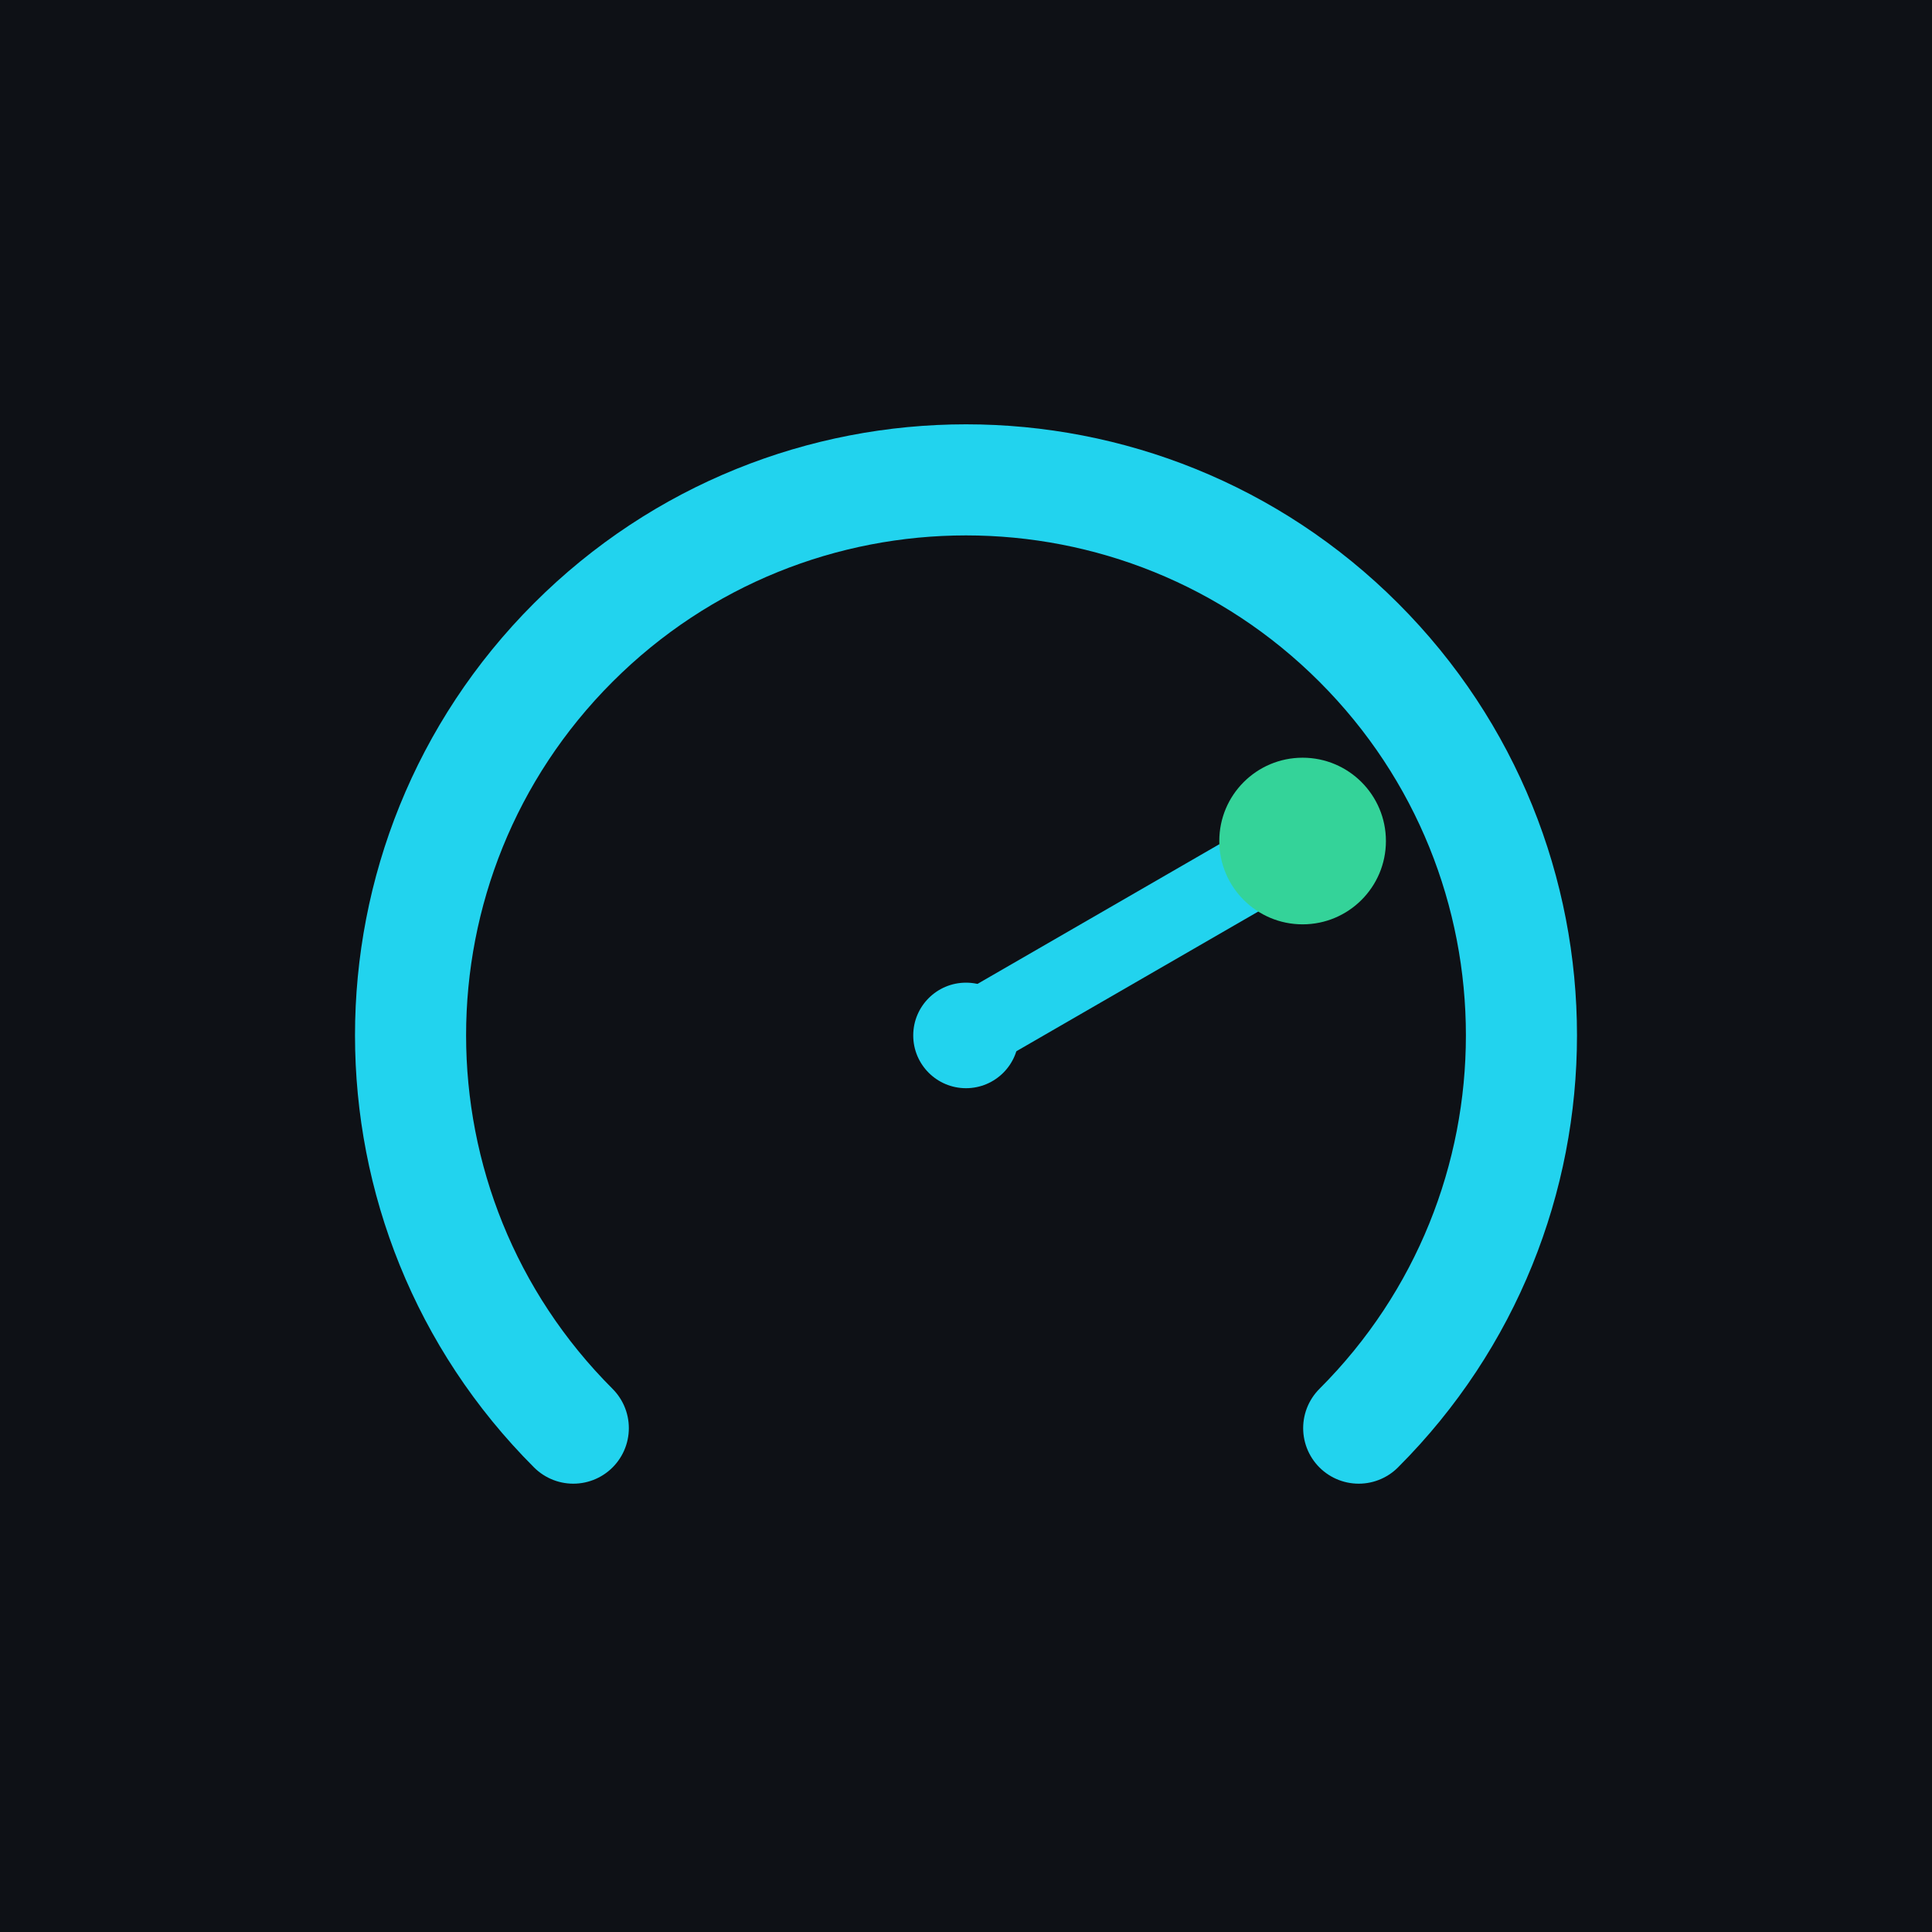
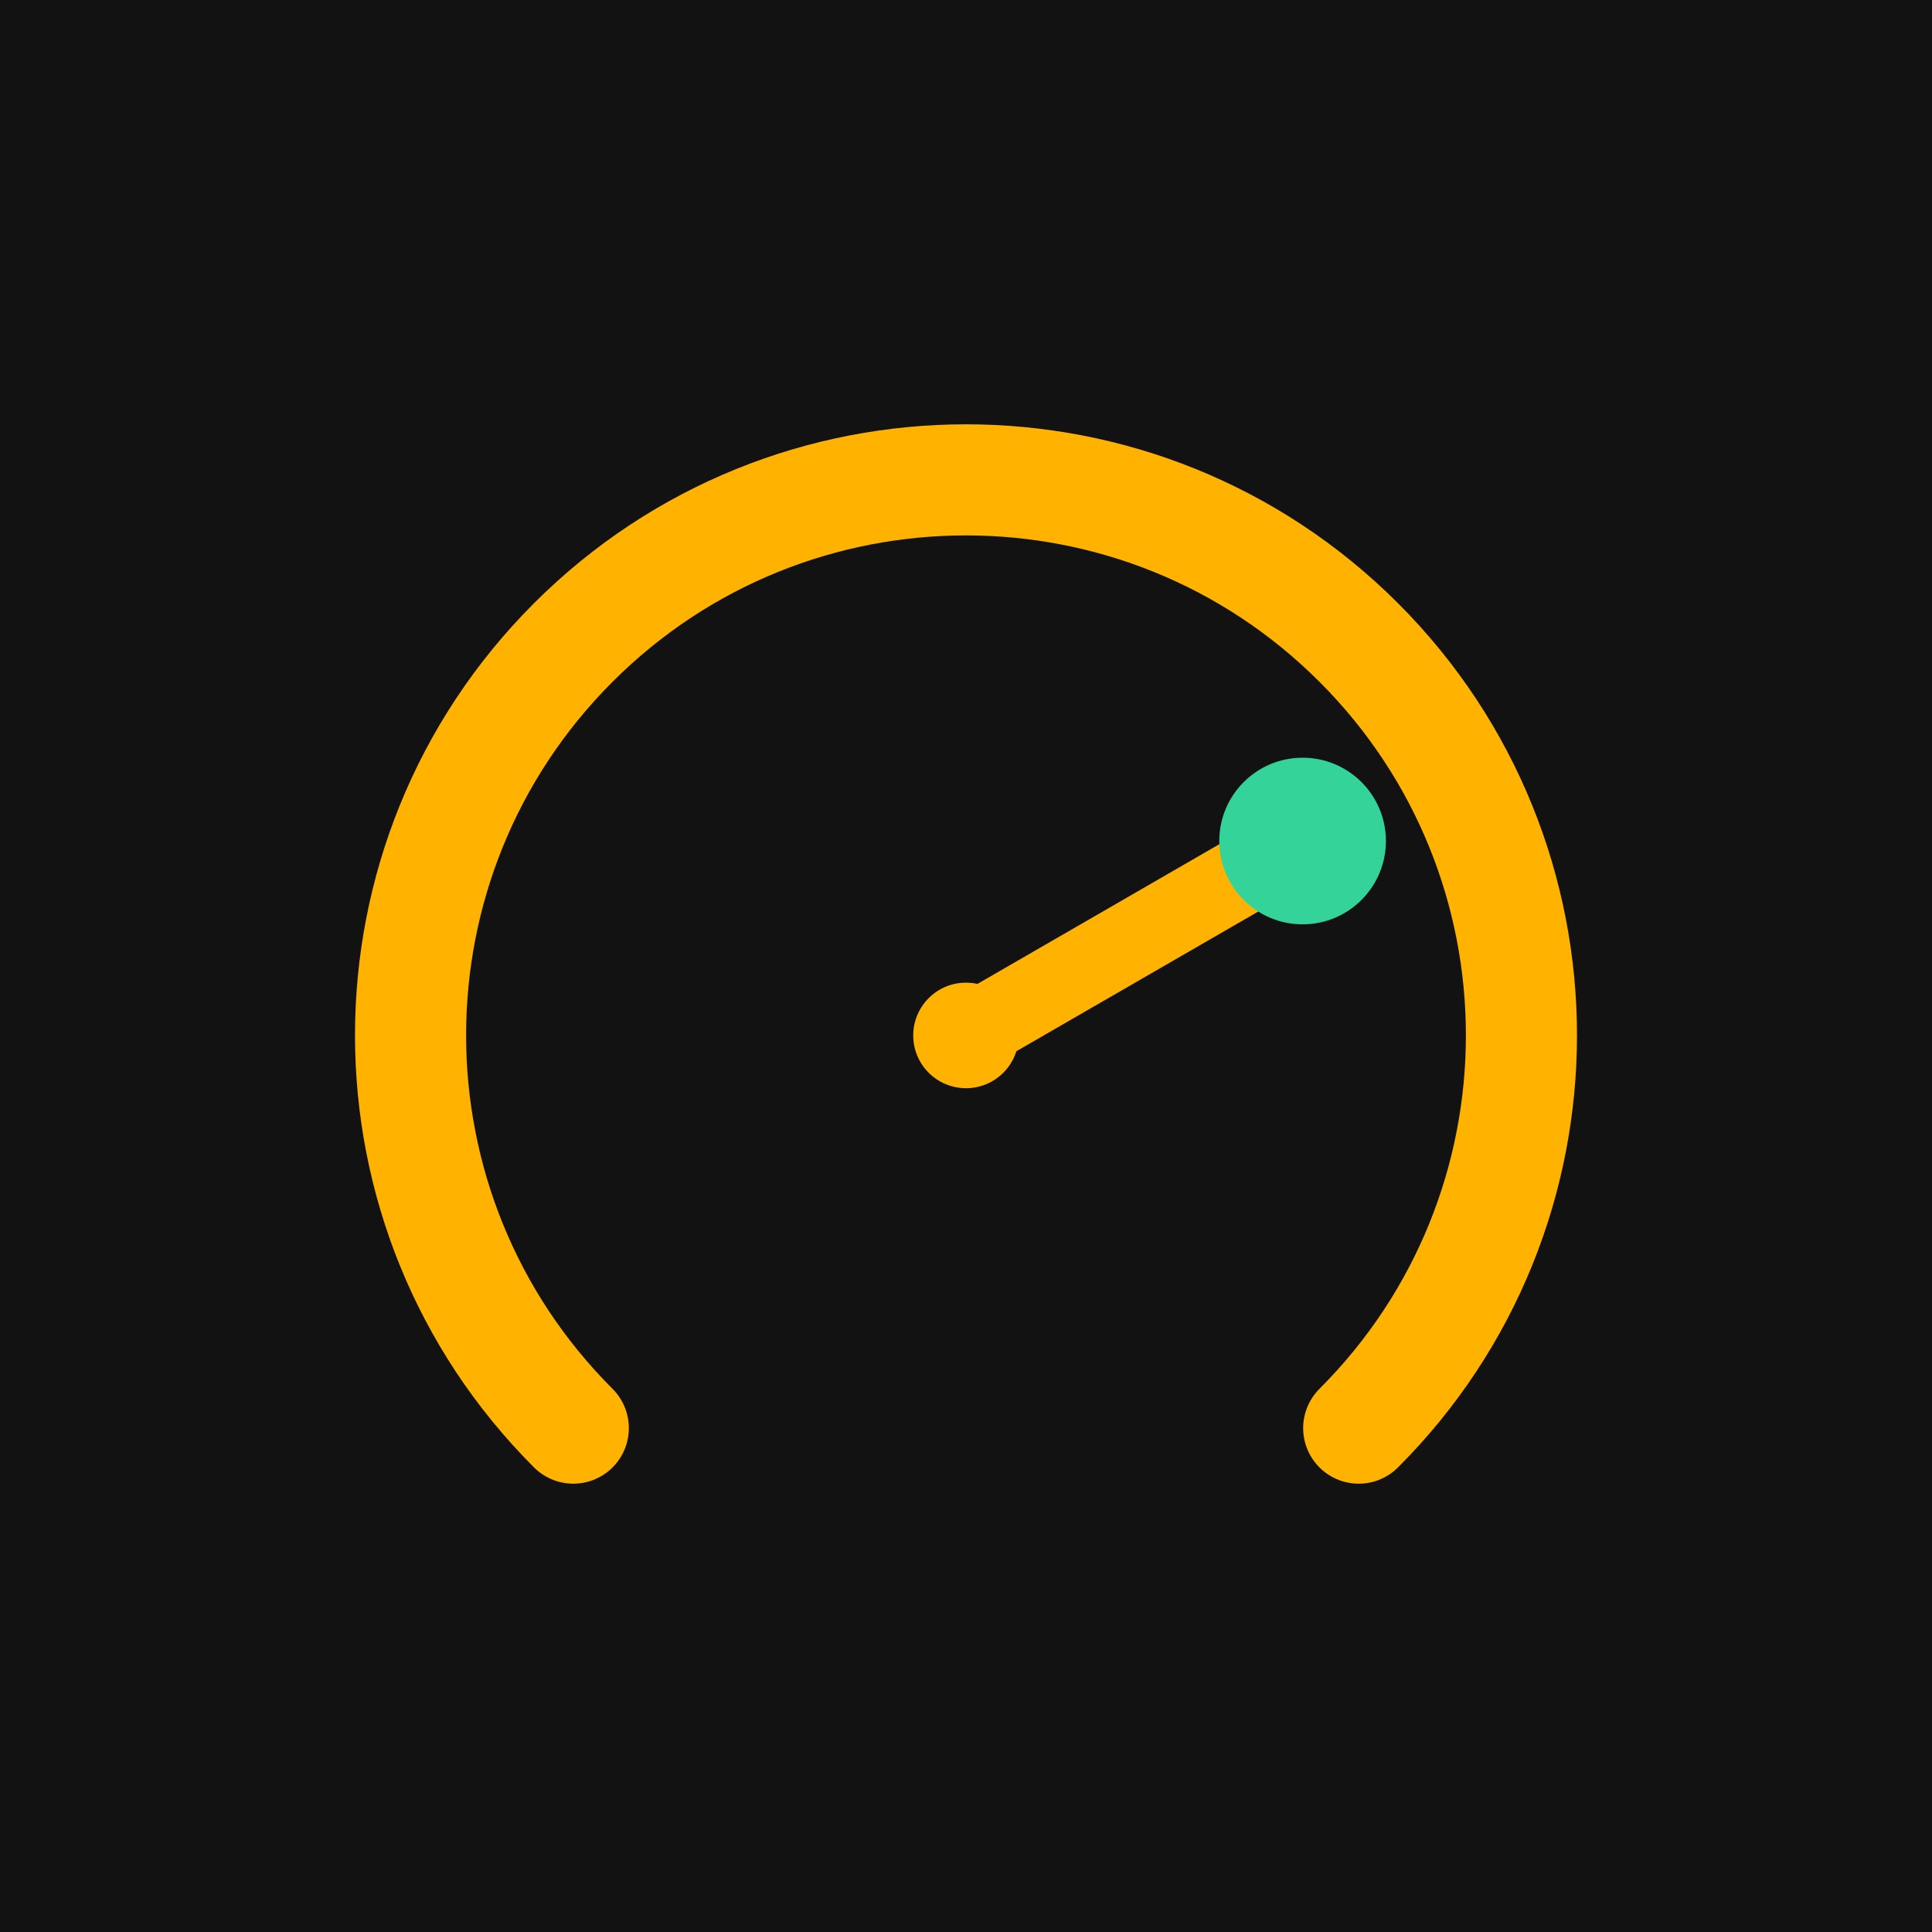
<svg xmlns="http://www.w3.org/2000/svg" viewBox="0 0 64 64" width="64" height="64" role="img" aria-label="Car Guy">
-   <rect width="64" height="64" fill="#0E1116" />
+   <rect width="64" height="64" fill="#121212" />
  <g transform="translate(32,32) scale(0.92) translate(-32,-32)">
    <g transform="translate(0,2.5)">
-       <path d="M17.86 46.14 A20 20 0 1 1 46.14 46.14" fill="none" stroke="#22D3EE" stroke-width="4" stroke-linecap="round" />
-       <path d="M32 32 L44.12 25" fill="none" stroke="#22D3EE" stroke-width="2.8" stroke-linecap="round" />
-       <circle cx="32" cy="32" r="1.9" fill="#22D3EE" />
+       <path d="M17.86 46.14 A20 20 0 1 1 46.14 46.14" fill="none" stroke="#FFB300" stroke-width="4" stroke-linecap="round" />
+       <path d="M32 32 L44.12 25" fill="none" stroke="#FFB300" stroke-width="2.8" stroke-linecap="round" />
+       <circle cx="32" cy="32" r="1.9" fill="#FFB300" />
      <circle cx="44.12" cy="25" r="3" fill="#34D399" />
    </g>
  </g>
</svg>
